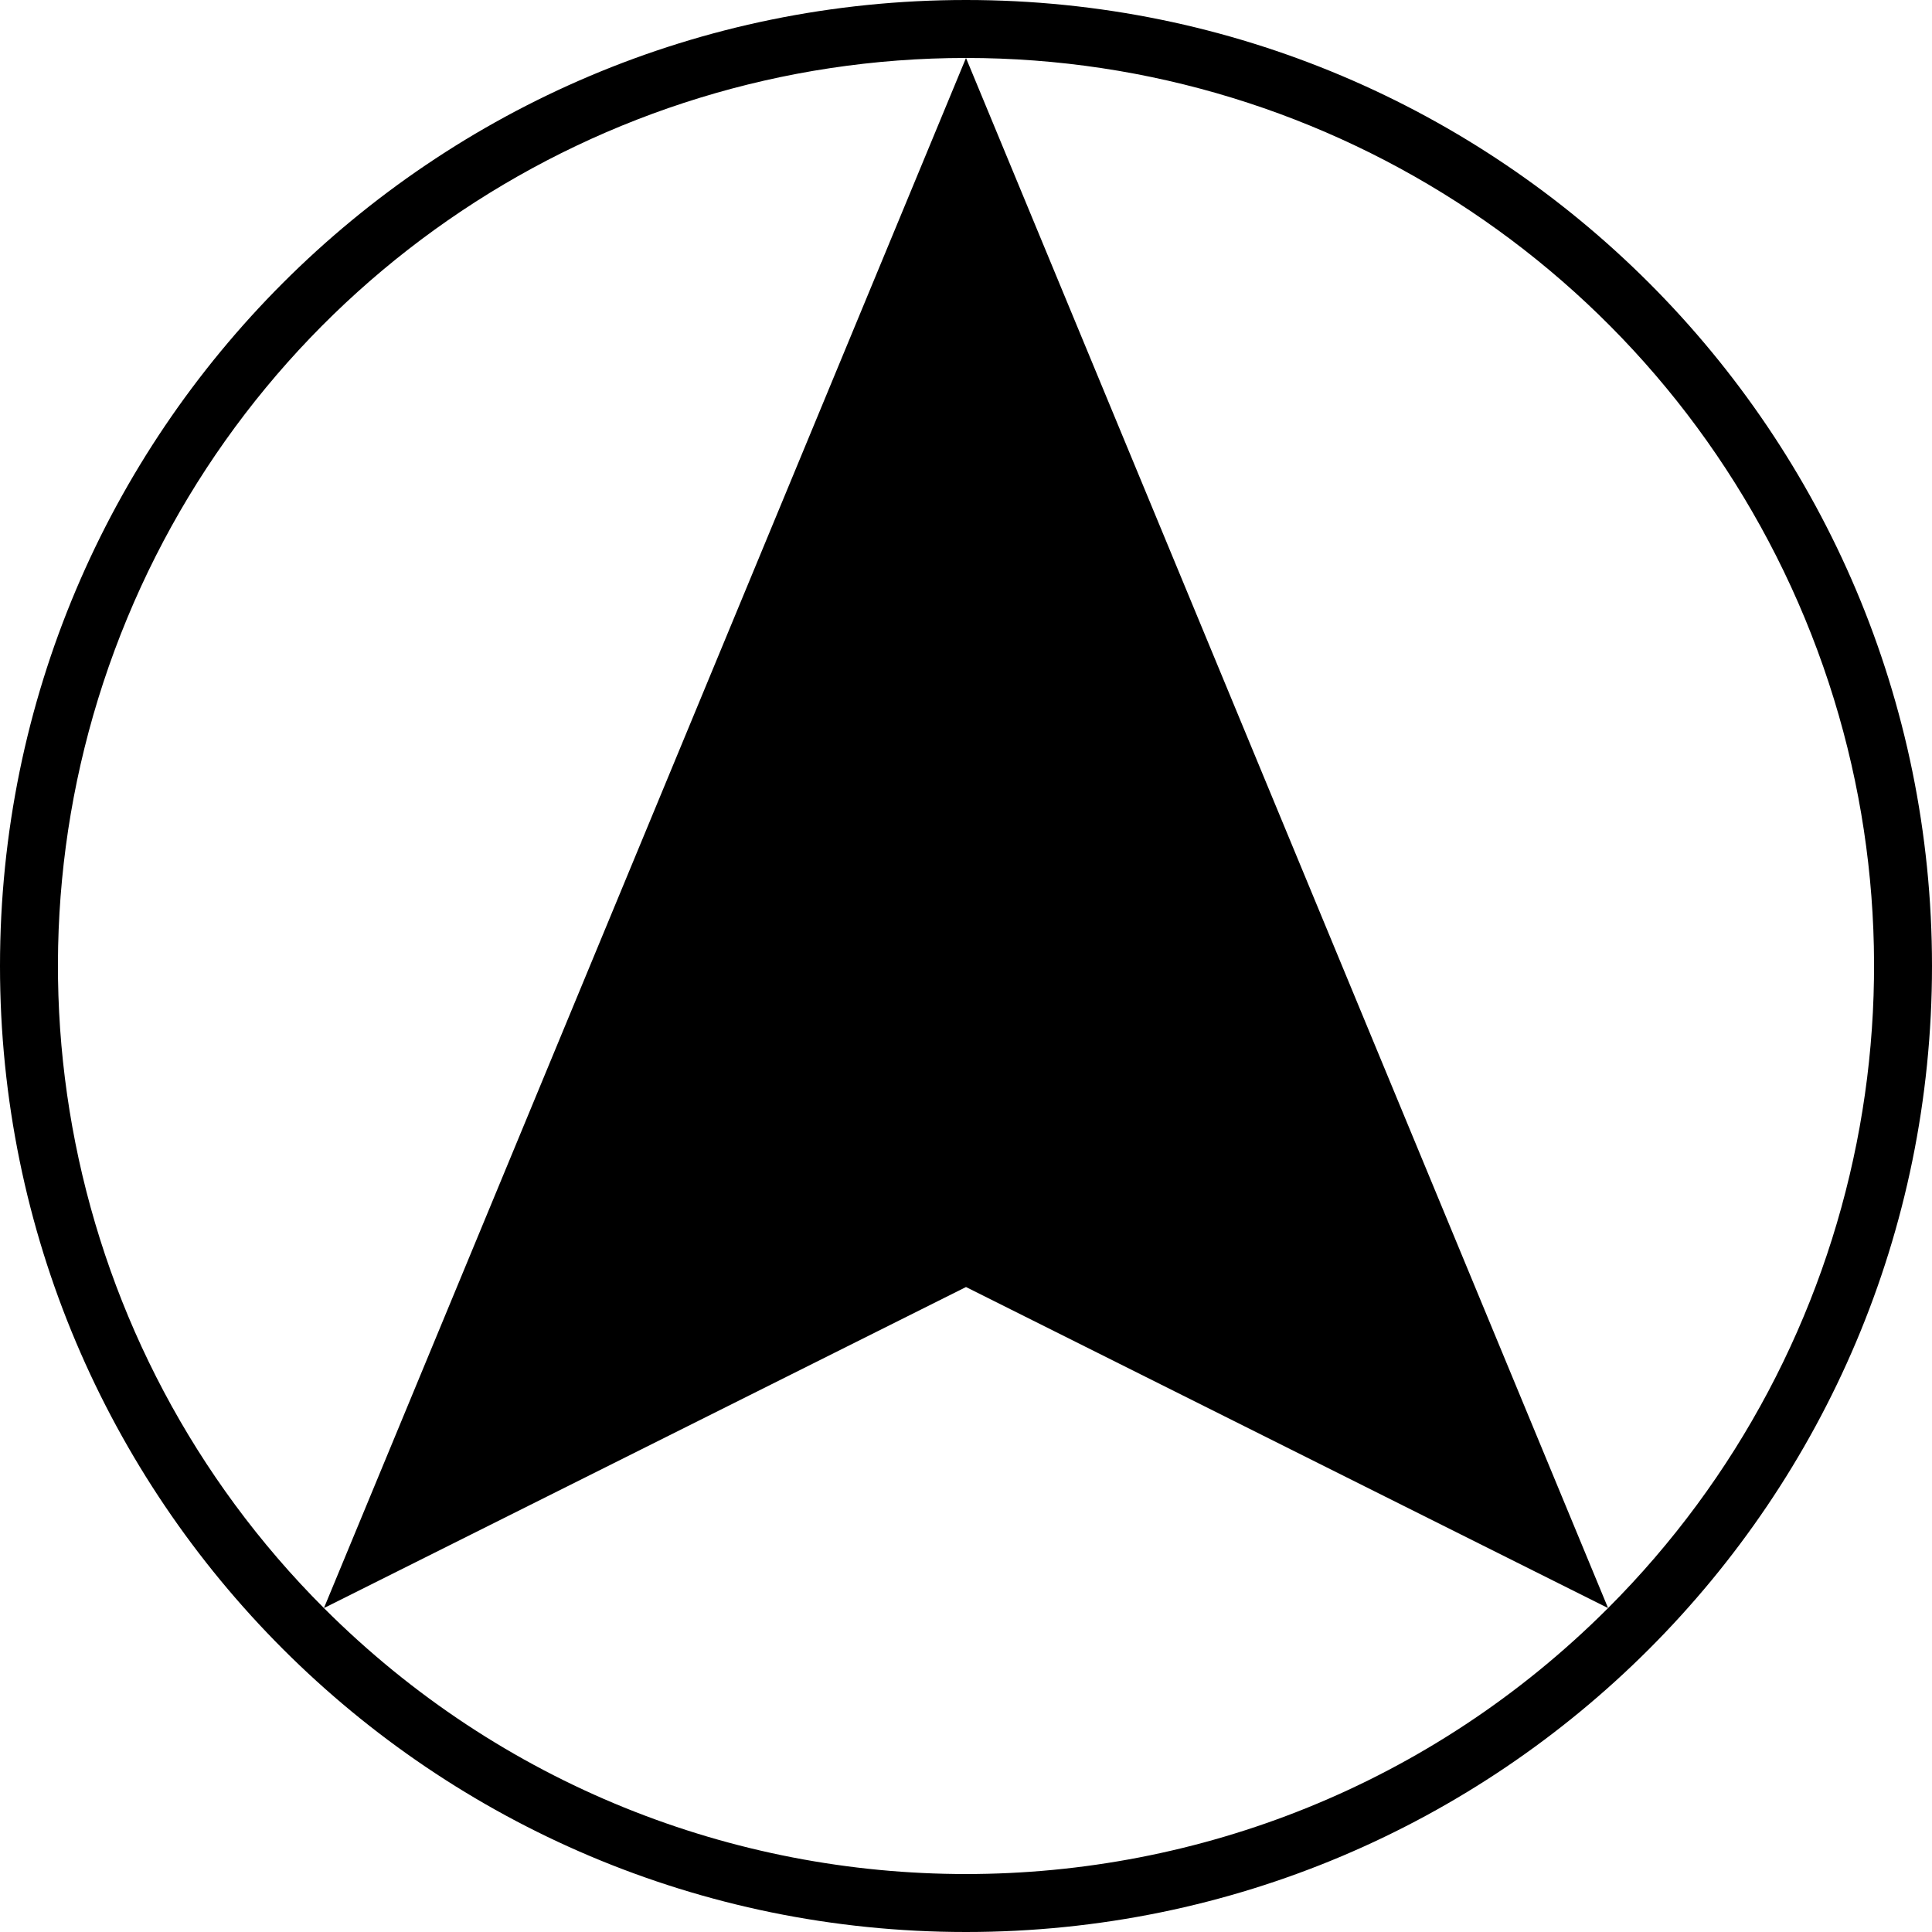
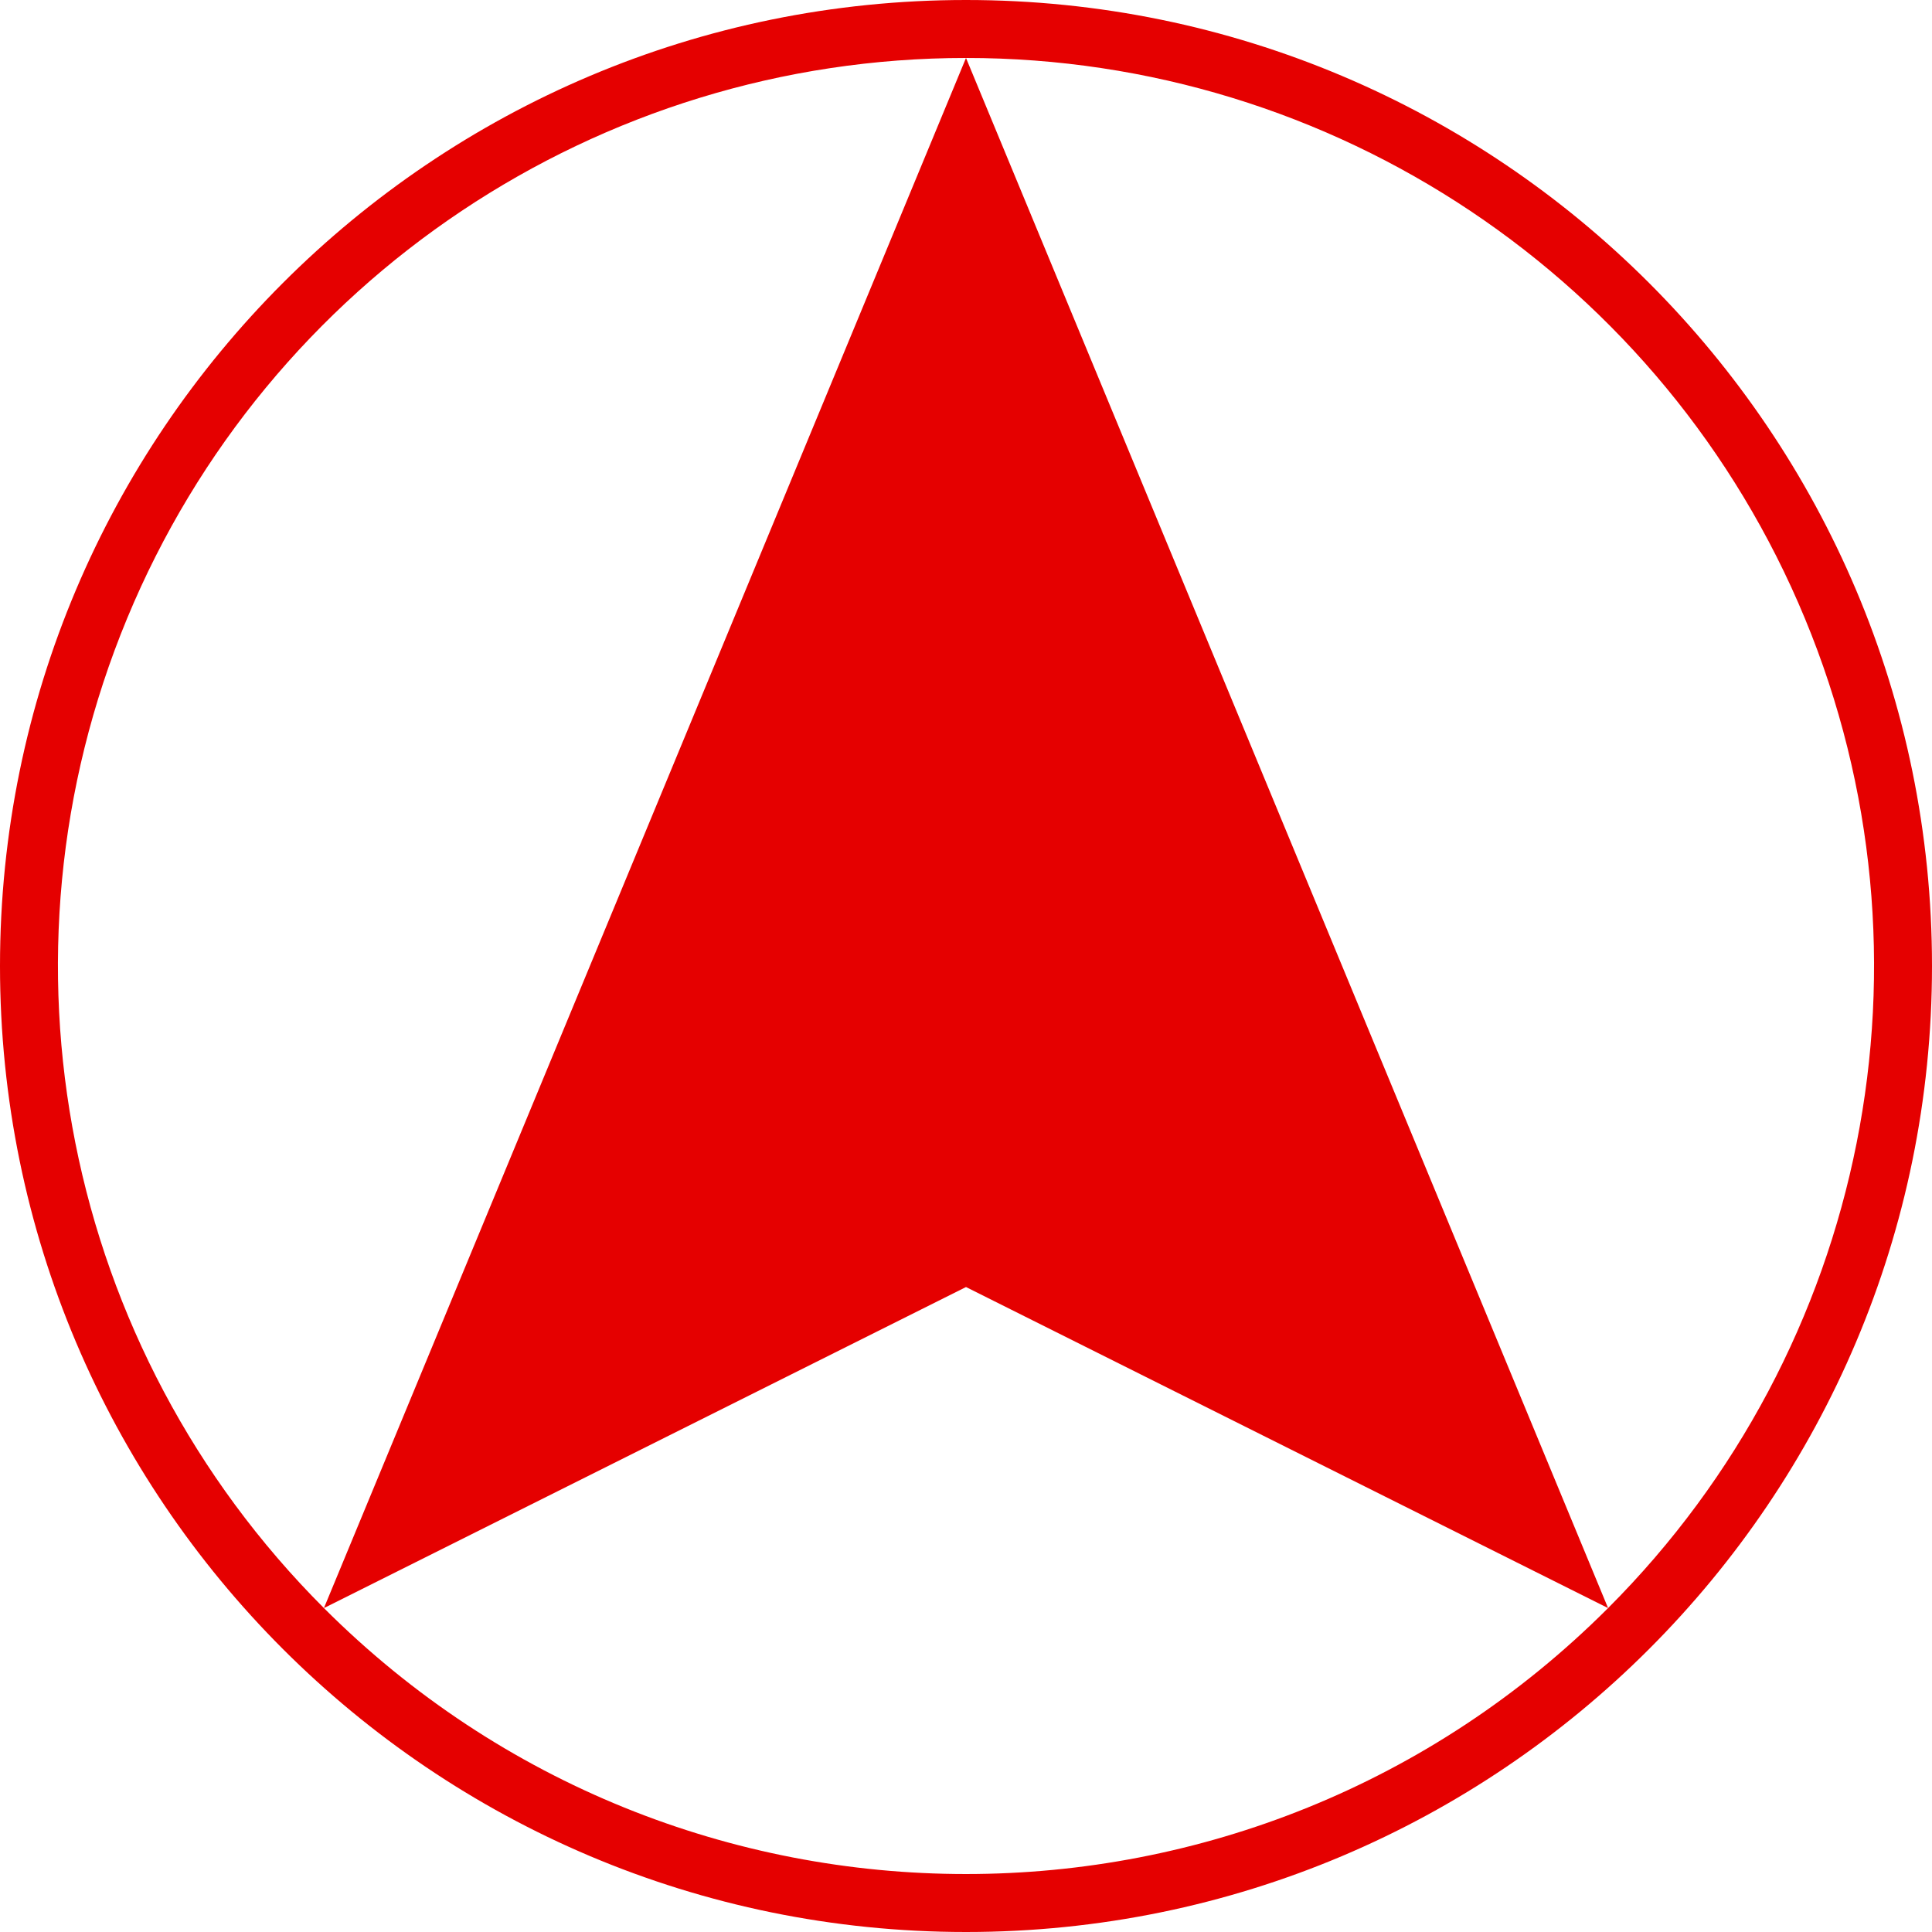
<svg xmlns="http://www.w3.org/2000/svg">
-   <path d="     M 50,0 A 50,50 0 0,1 50,100 A 50,50 0 0,1 50,0 Z     M 83.234,83.234 A 47,47 0 0,0 50,3 Z     M 50,3 A 47,47 0 0,0 16.766,83.234 Z     M 16.766,83.234 A 47,47 0 0,0 83.234,83.234 L 50,66.617 Z" />
+   <path style="fill:#e50000" d="     M 50,0 A 50,50 0 0,1 50,100 A 50,50 0 0,1 50,0 Z     M 83.234,83.234 A 47,47 0 0,0 50,3 Z     M 50,3 A 47,47 0 0,0 16.766,83.234 Z     M 16.766,83.234 A 47,47 0 0,0 83.234,83.234 L 50,66.617 Z" />
</svg>
